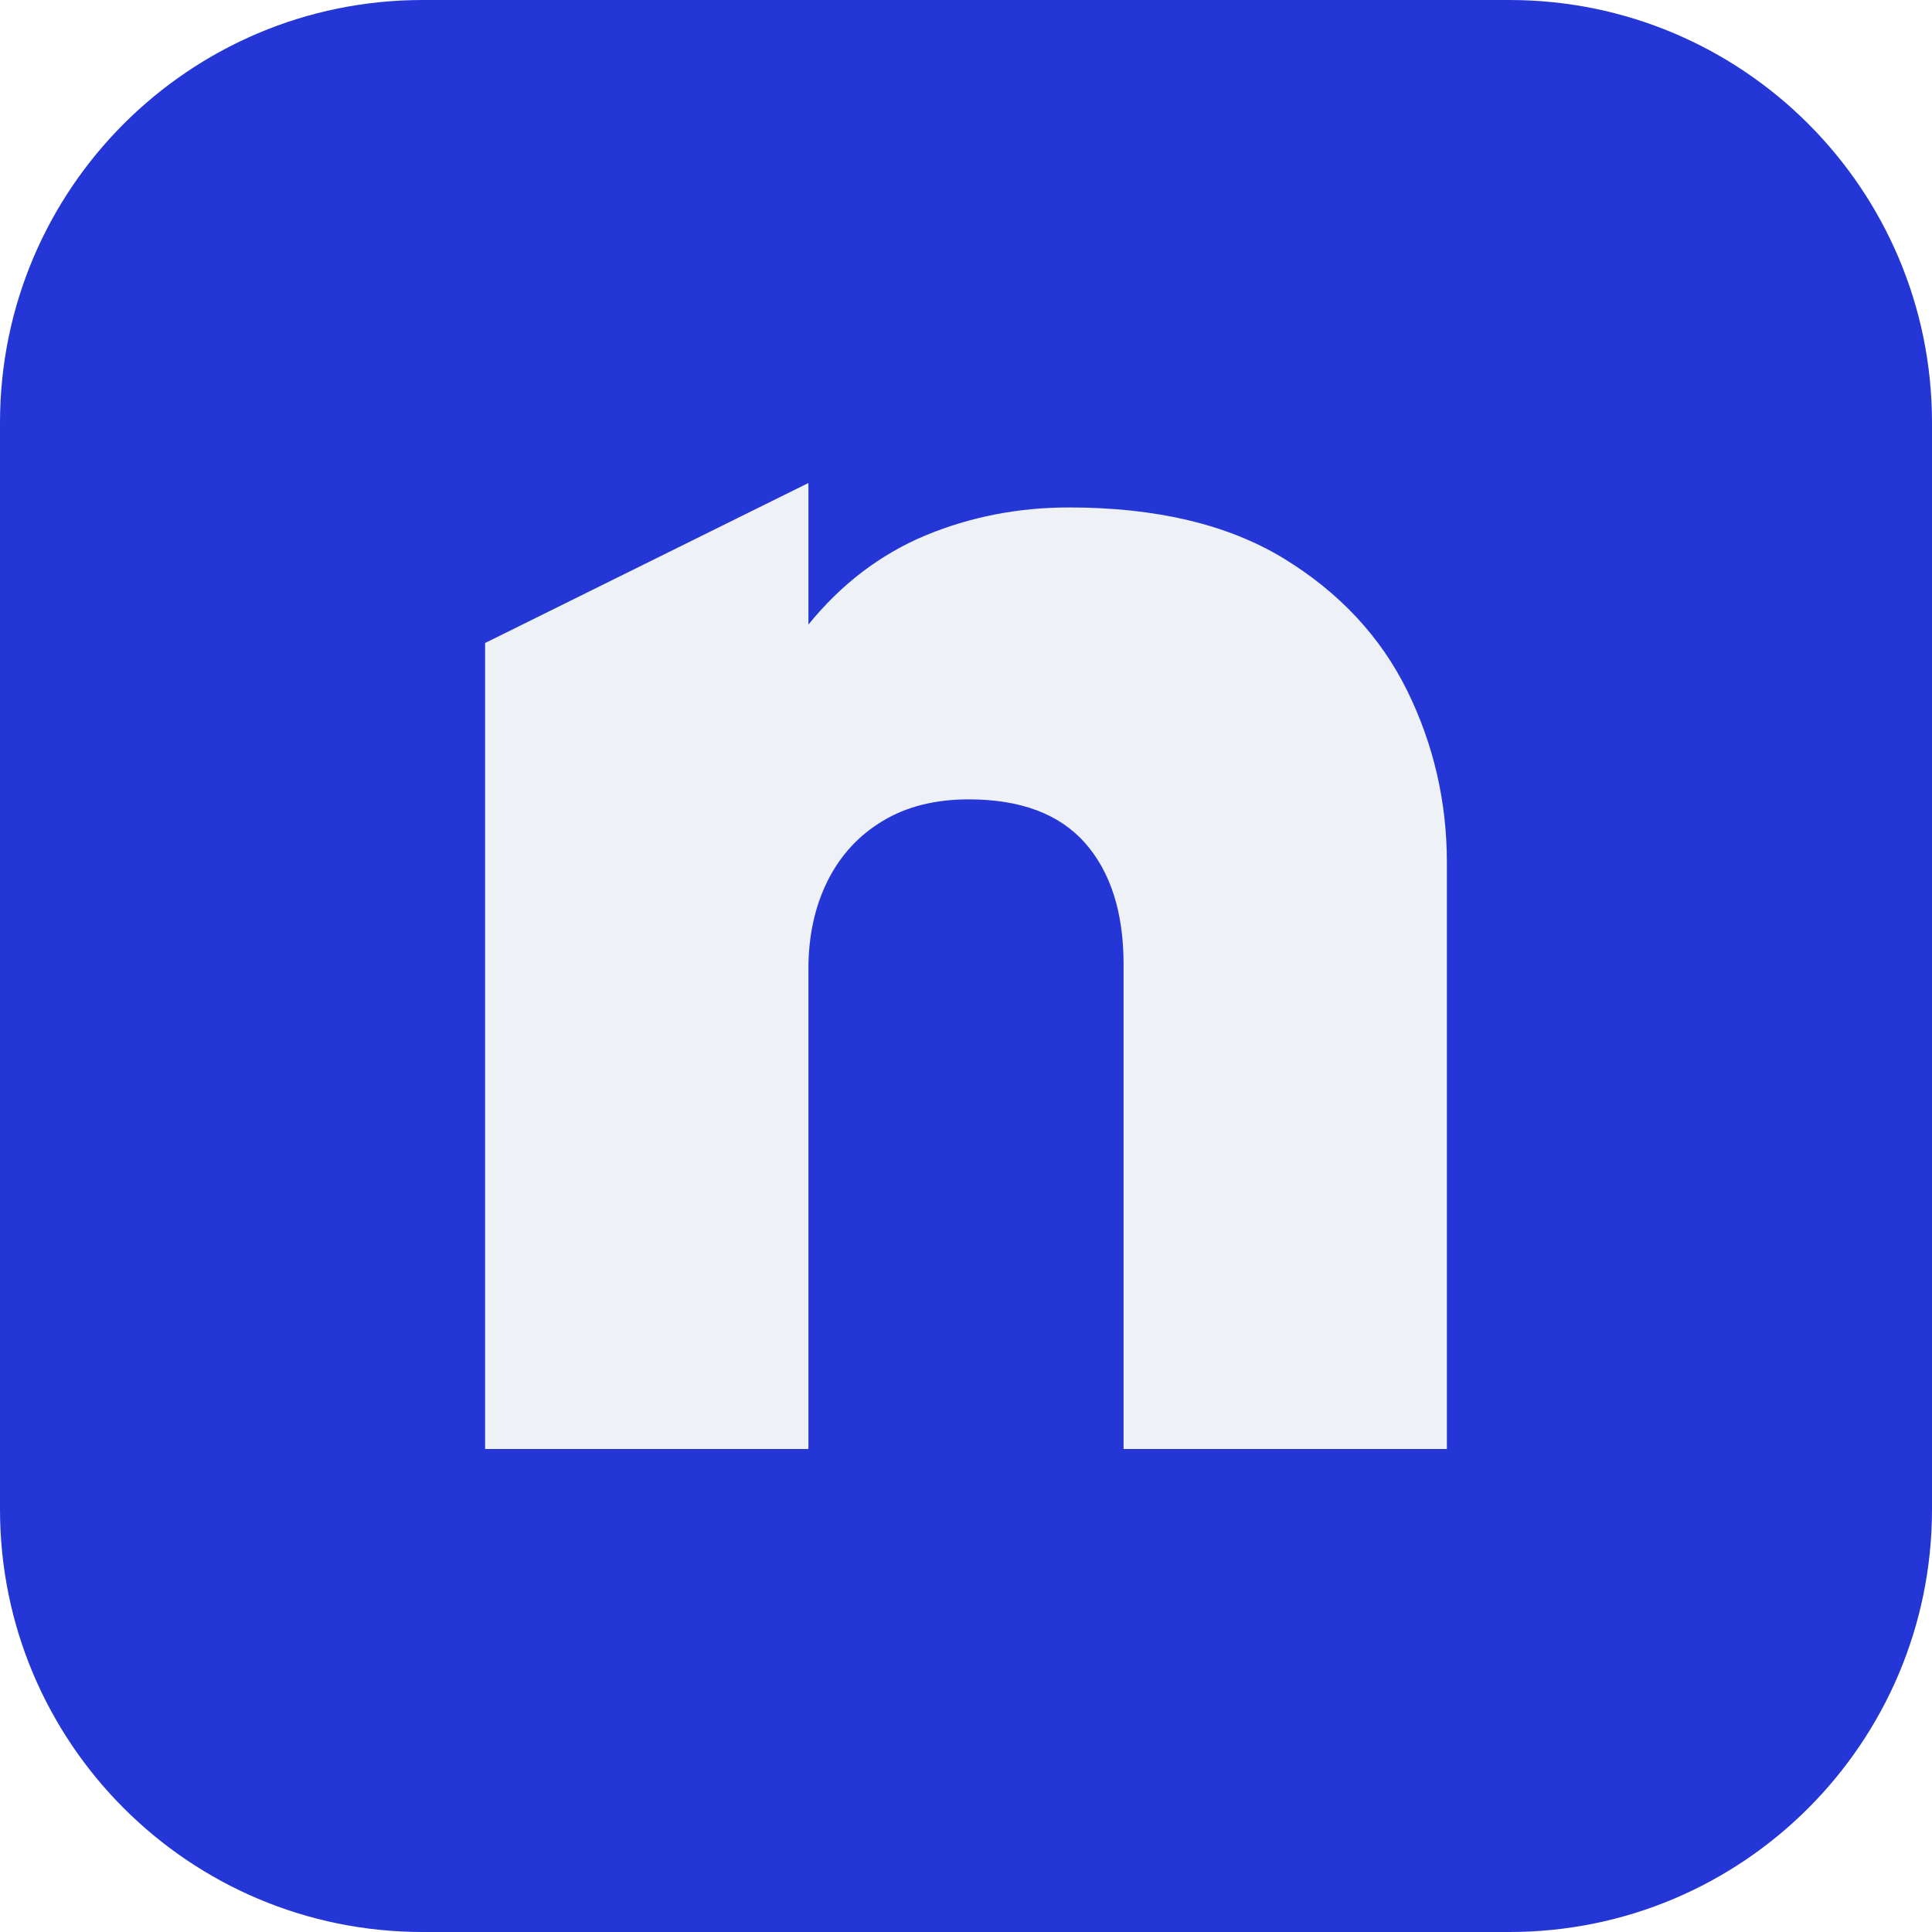
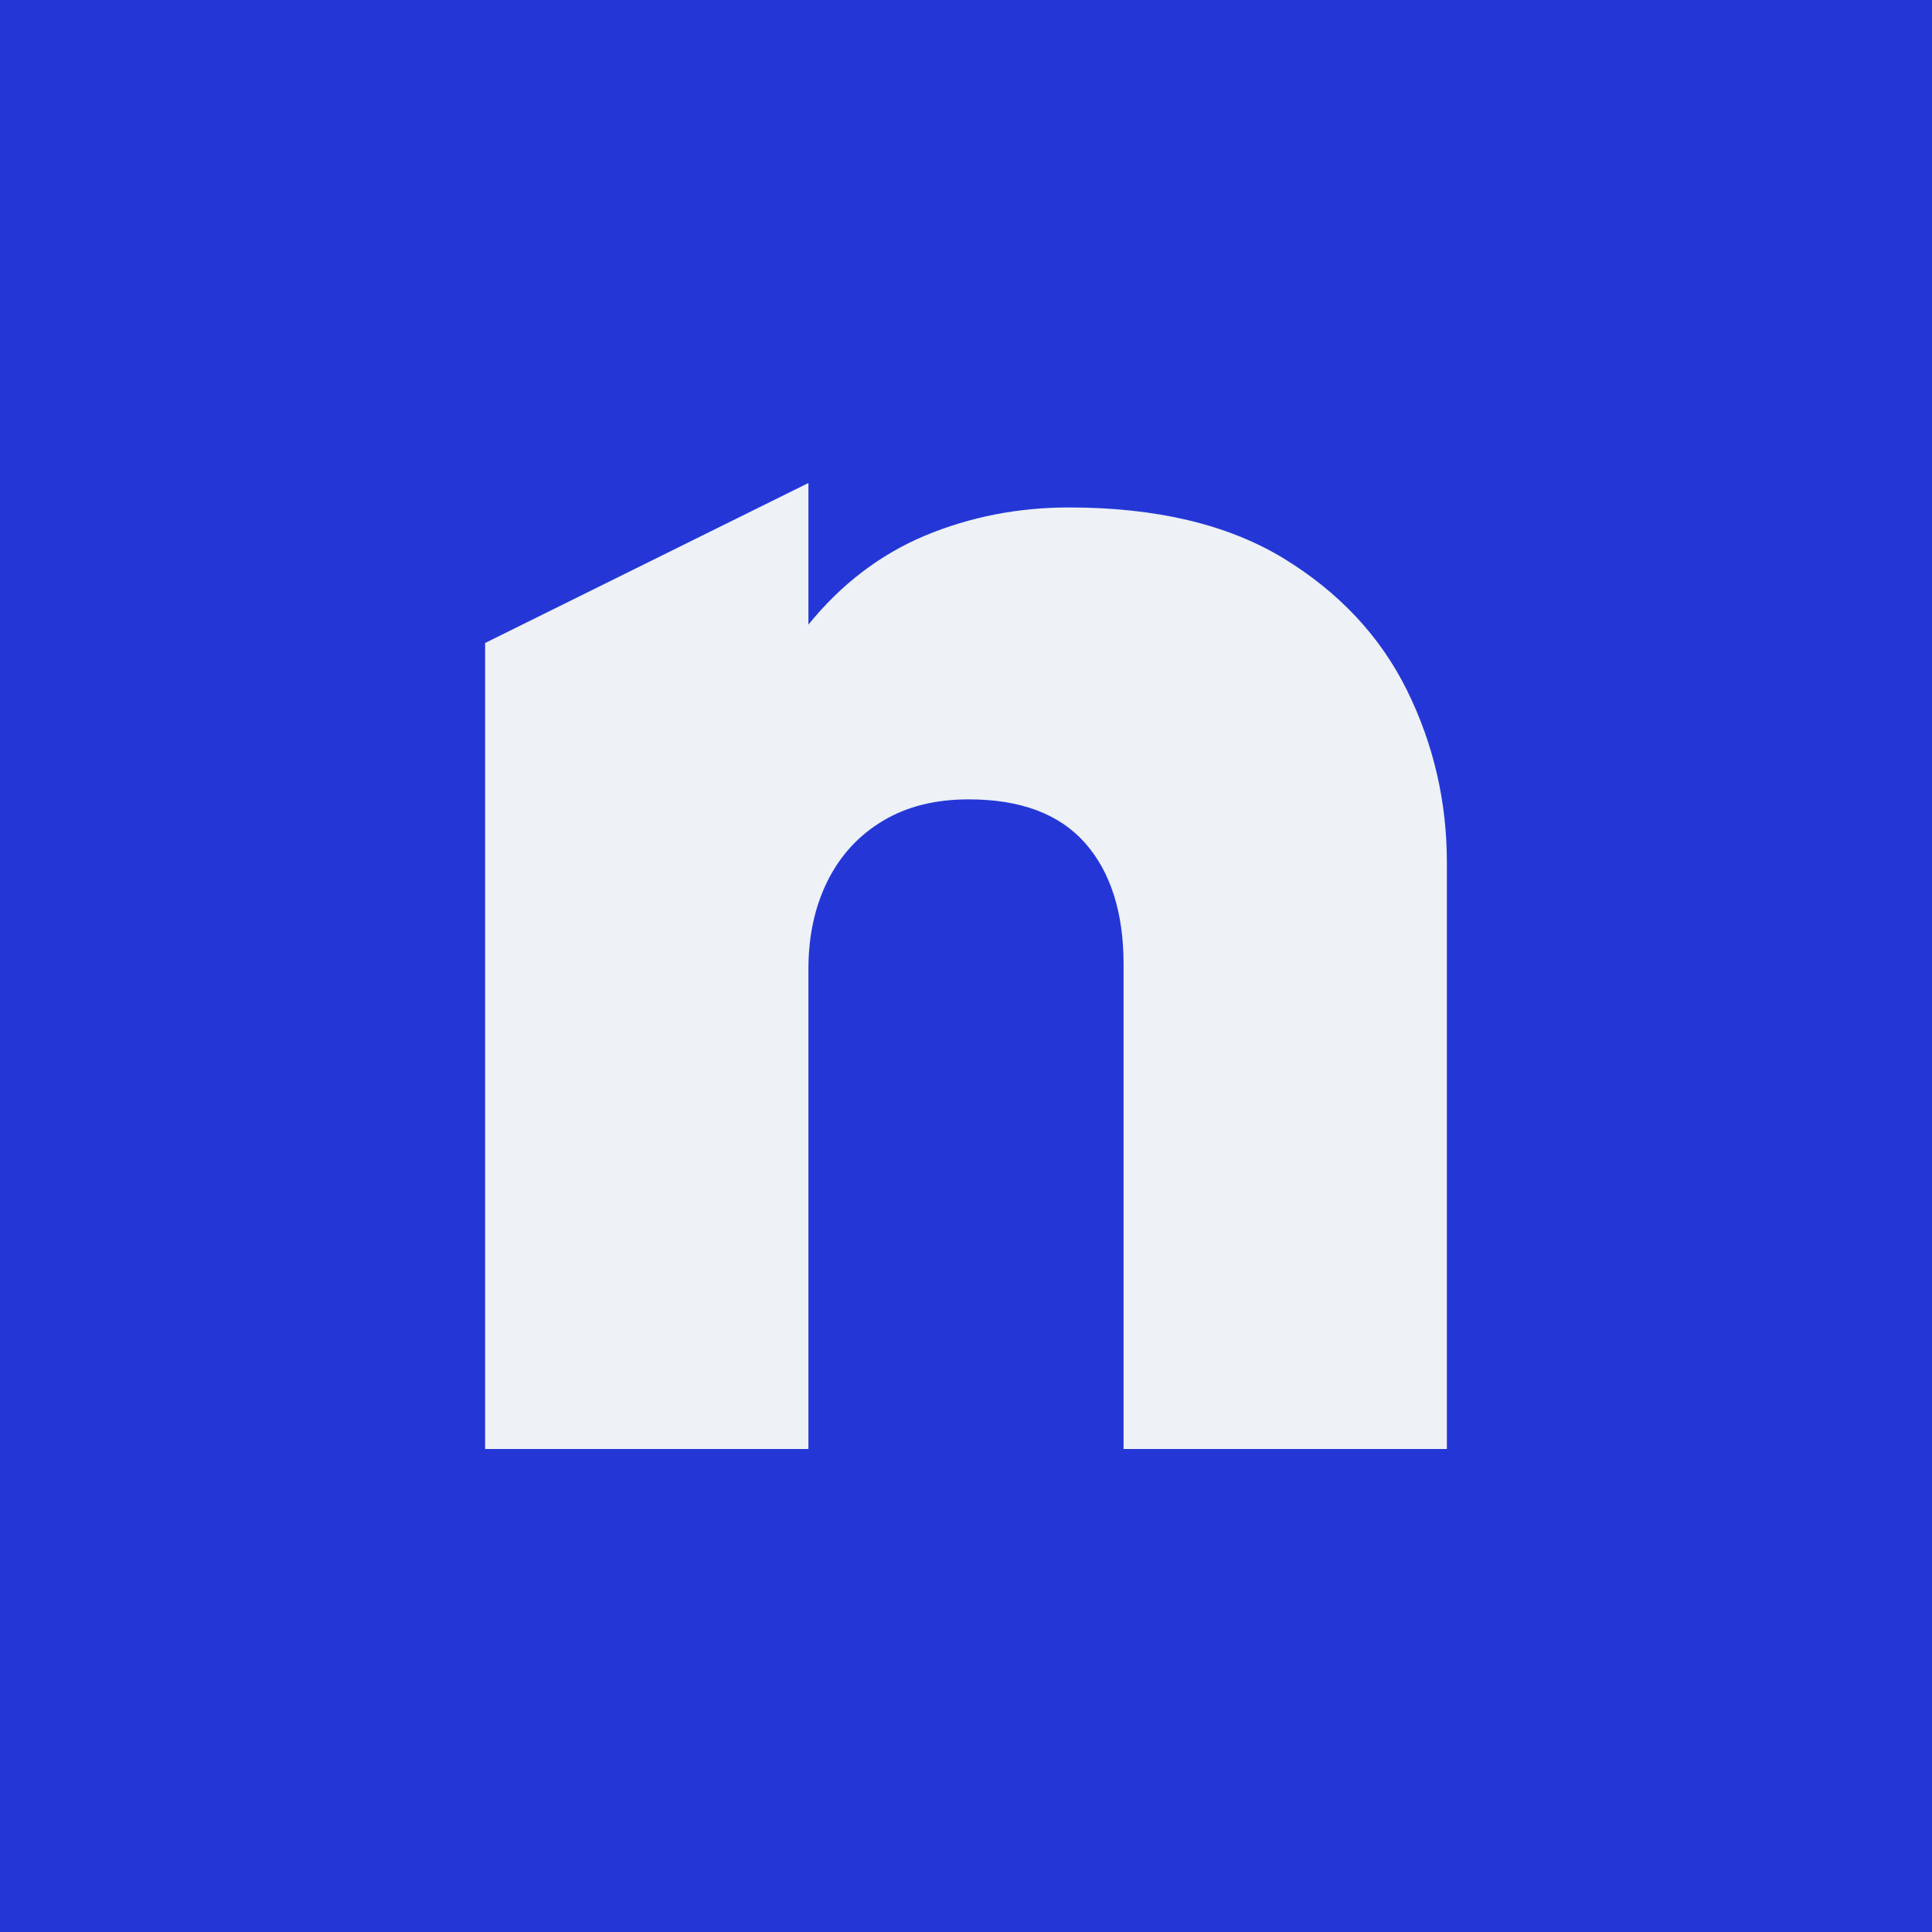
<svg xmlns="http://www.w3.org/2000/svg" width="64" height="64" viewBox="0 0 64 64" role="img" aria-label="Neovate">
-   <rect width="64" height="64" rx="14" fill="#2437D6" />
+   <path fill="#2437D6" d="M0 0H64V64H0Z" />
  <path fill="#EEF1F5" d="M16.07 48V21.3L26.78 16V20.69Q28.41 18.68 30.65 17.74Q32.89 16.81 35.41 16.81Q39.74 16.81 42.51 18.49Q45.28 20.18 46.61 22.87Q47.93 25.55 47.93 28.58V48H37.22V31.95Q37.22 29.37 35.94 27.92Q34.66 26.48 32.09 26.48Q30.43 26.48 29.25 27.19Q28.06 27.9 27.42 29.17Q26.78 30.45 26.78 32.1V48Z" />
</svg>
